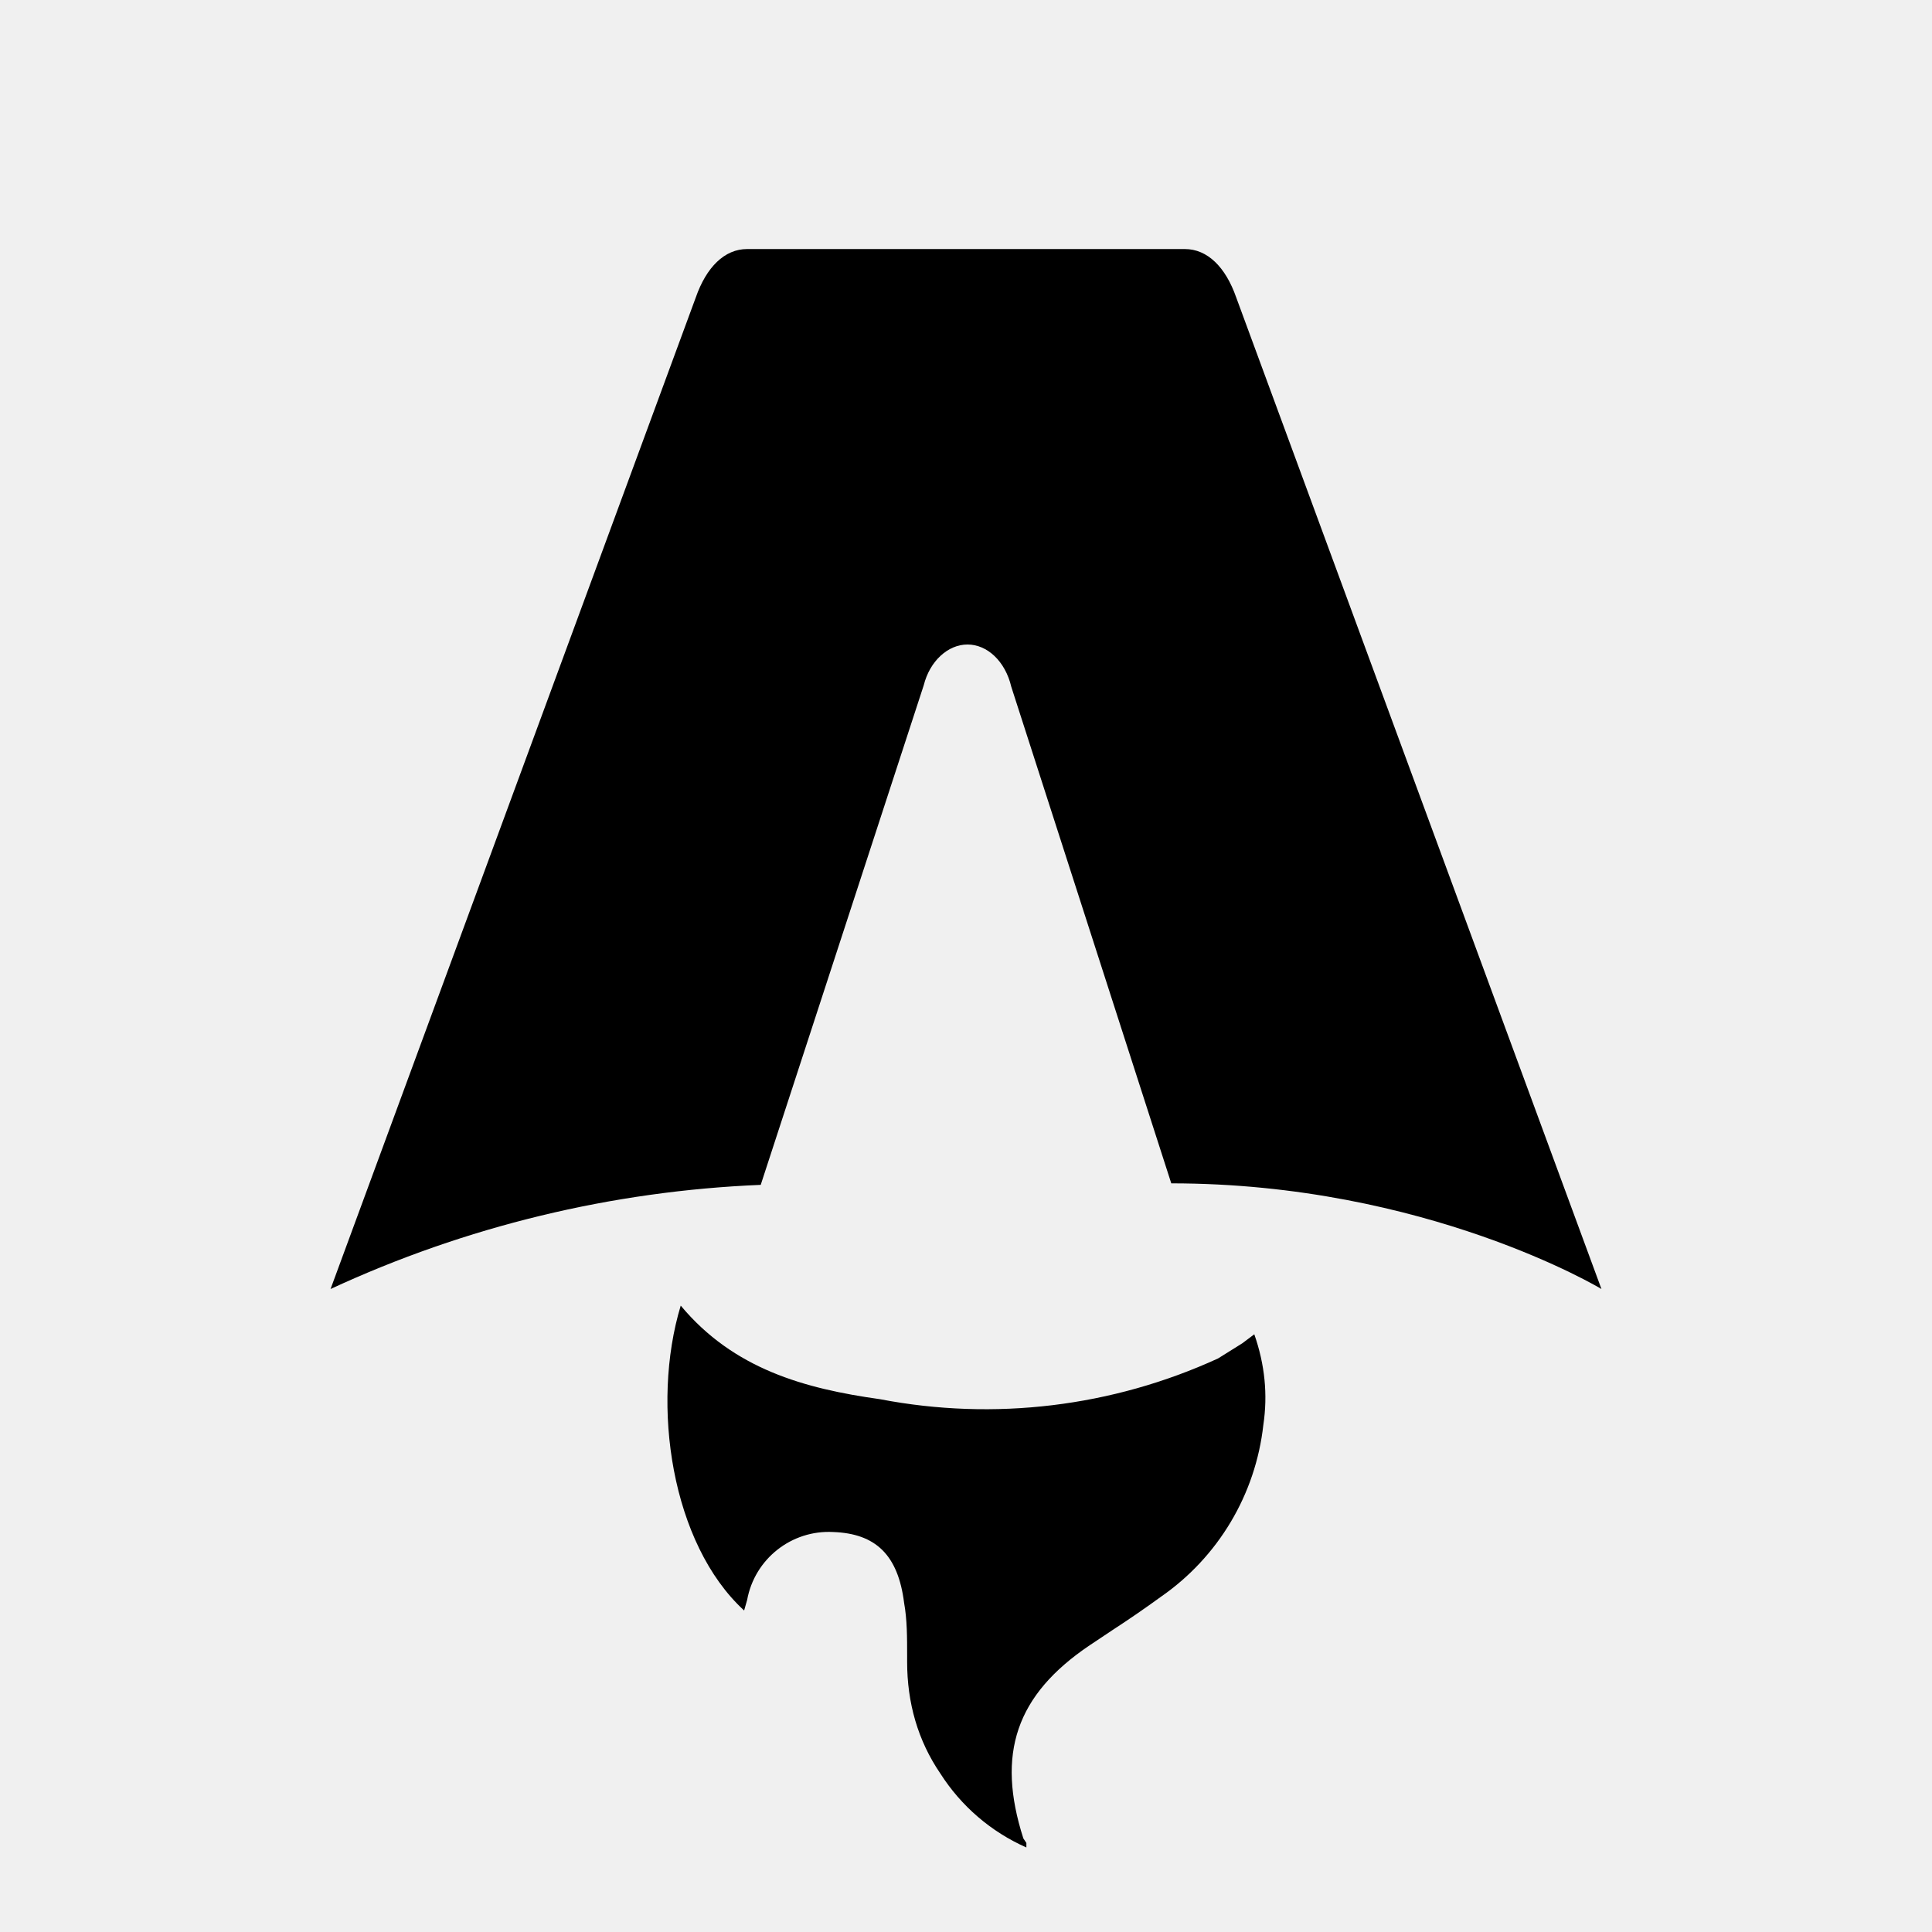
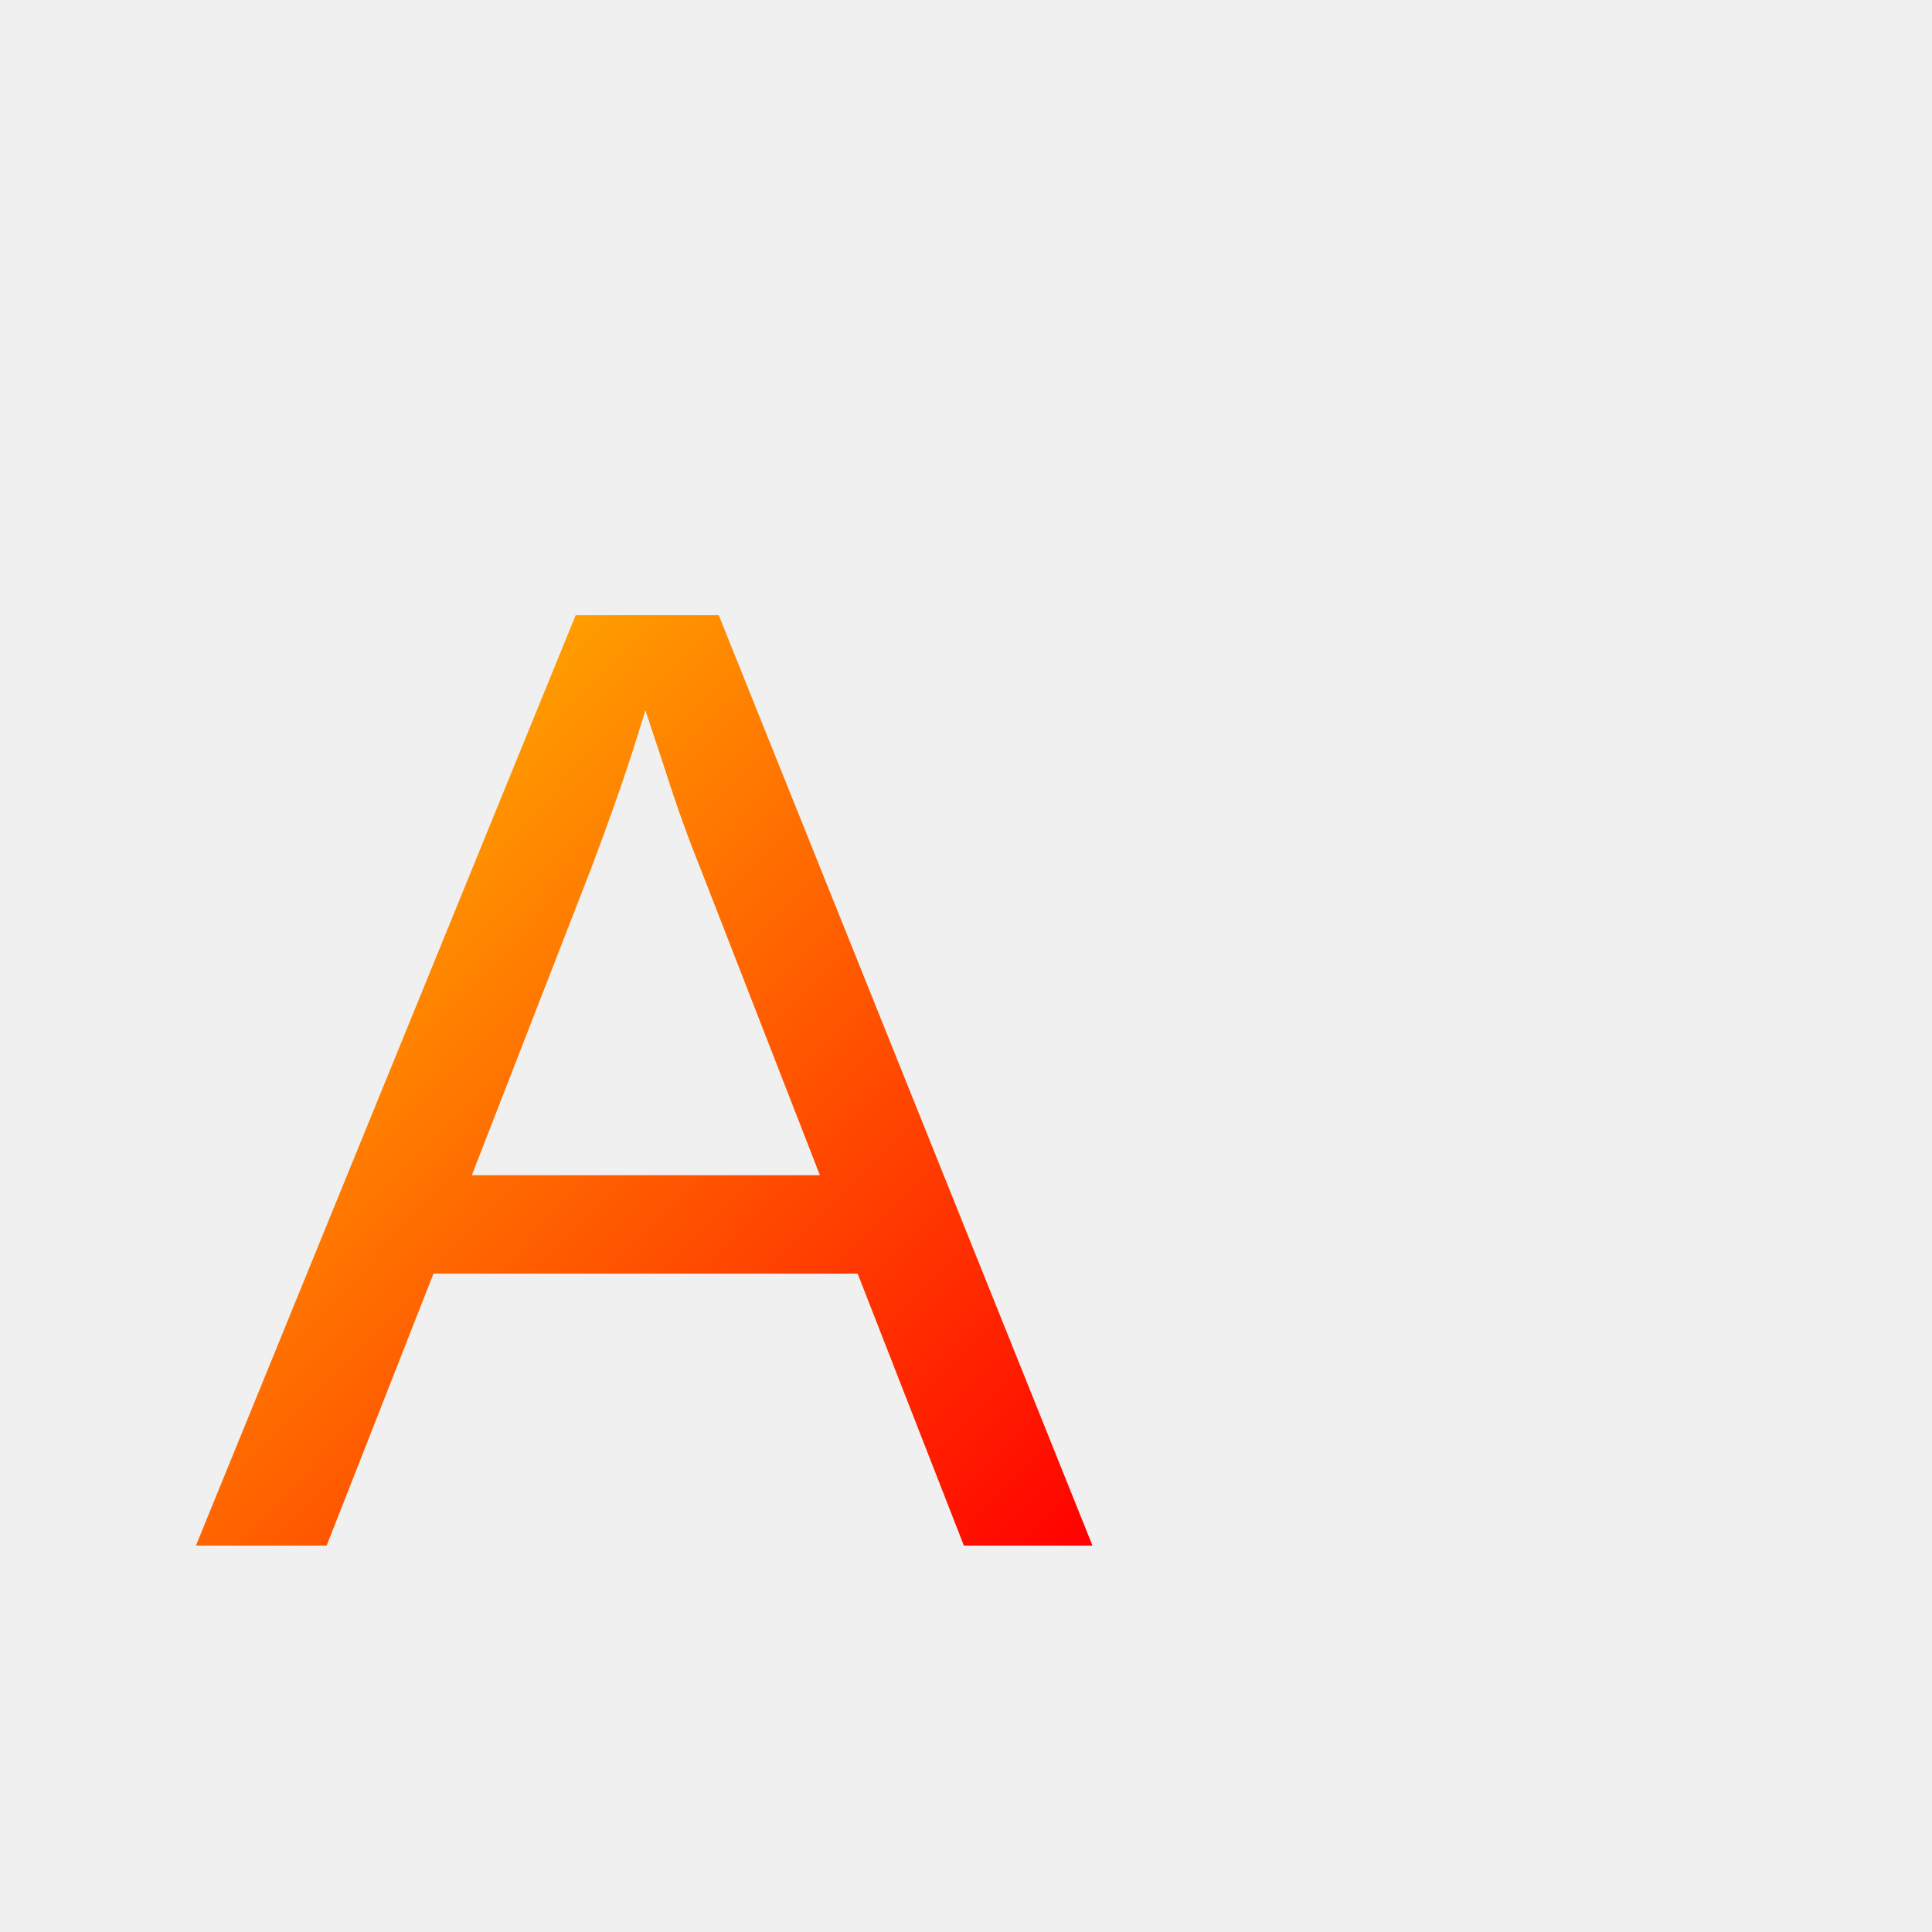
- <svg xmlns="http://www.w3.org/2000/svg" fill="none" viewBox="0 0 128 128">
-   <path d="M50.4 78.5a75.1 75.1 0 0 0-28.5 6.9l24.2-65.7c.7-2 1.9-3.2 3.4-3.2h29c1.5 0 2.7 1.2 3.4 3.2l24.2 65.7s-11.6-7-28.5-7L67 45.5c-.4-1.7-1.6-2.8-2.9-2.8-1.3 0-2.5 1.1-2.9 2.7L50.4 78.5Zm-1.1 28.2Zm-4.2-20.2c-2 6.6-.6 15.8 4.2 20.2a17.5 17.5 0 0 1 .2-.7 5.5 5.5 0 0 1 5.7-4.5c2.8.1 4.3 1.5 4.7 4.7.2 1.1.2 2.3.2 3.5v.4c0 2.7.7 5.2 2.2 7.4a13 13 0 0 0 5.7 4.9v-.3l-.2-.3c-1.8-5.6-.5-9.5 4.4-12.8l1.5-1a73 73 0 0 0 3.2-2.2 16 16 0 0 0 6.8-11.4c.3-2 .1-4-.6-6l-.8.6-1.6 1a37 37 0 0 1-22.4 2.7c-5-.7-9.7-2-13.2-6.2Z" />
-   <style>
-         path { fill: #000; }
-         @media (prefers-color-scheme: dark) {
-             path { fill: #FFF; }
-         }
-     </style>
+ <svg xmlns="http://www.w3.org/2000/svg" viewBox="0 0 100 100" width="100" height="100">
+   <defs>
+     <linearGradient id="gradient" x1="0%" y1="0%" x2="100%" y2="100%">
+       <stop offset="0%" style="stop-color:rgb(255,200,0);stop-opacity:1" />
+       <stop offset="100%" style="stop-color:rgb(255,0,0);stop-opacity:1" />
+     </linearGradient>
+   </defs>
+   <text x="10" y="80" font-family="Arial" font-size="70" fill="url(#gradient)">A</text>
</svg>
